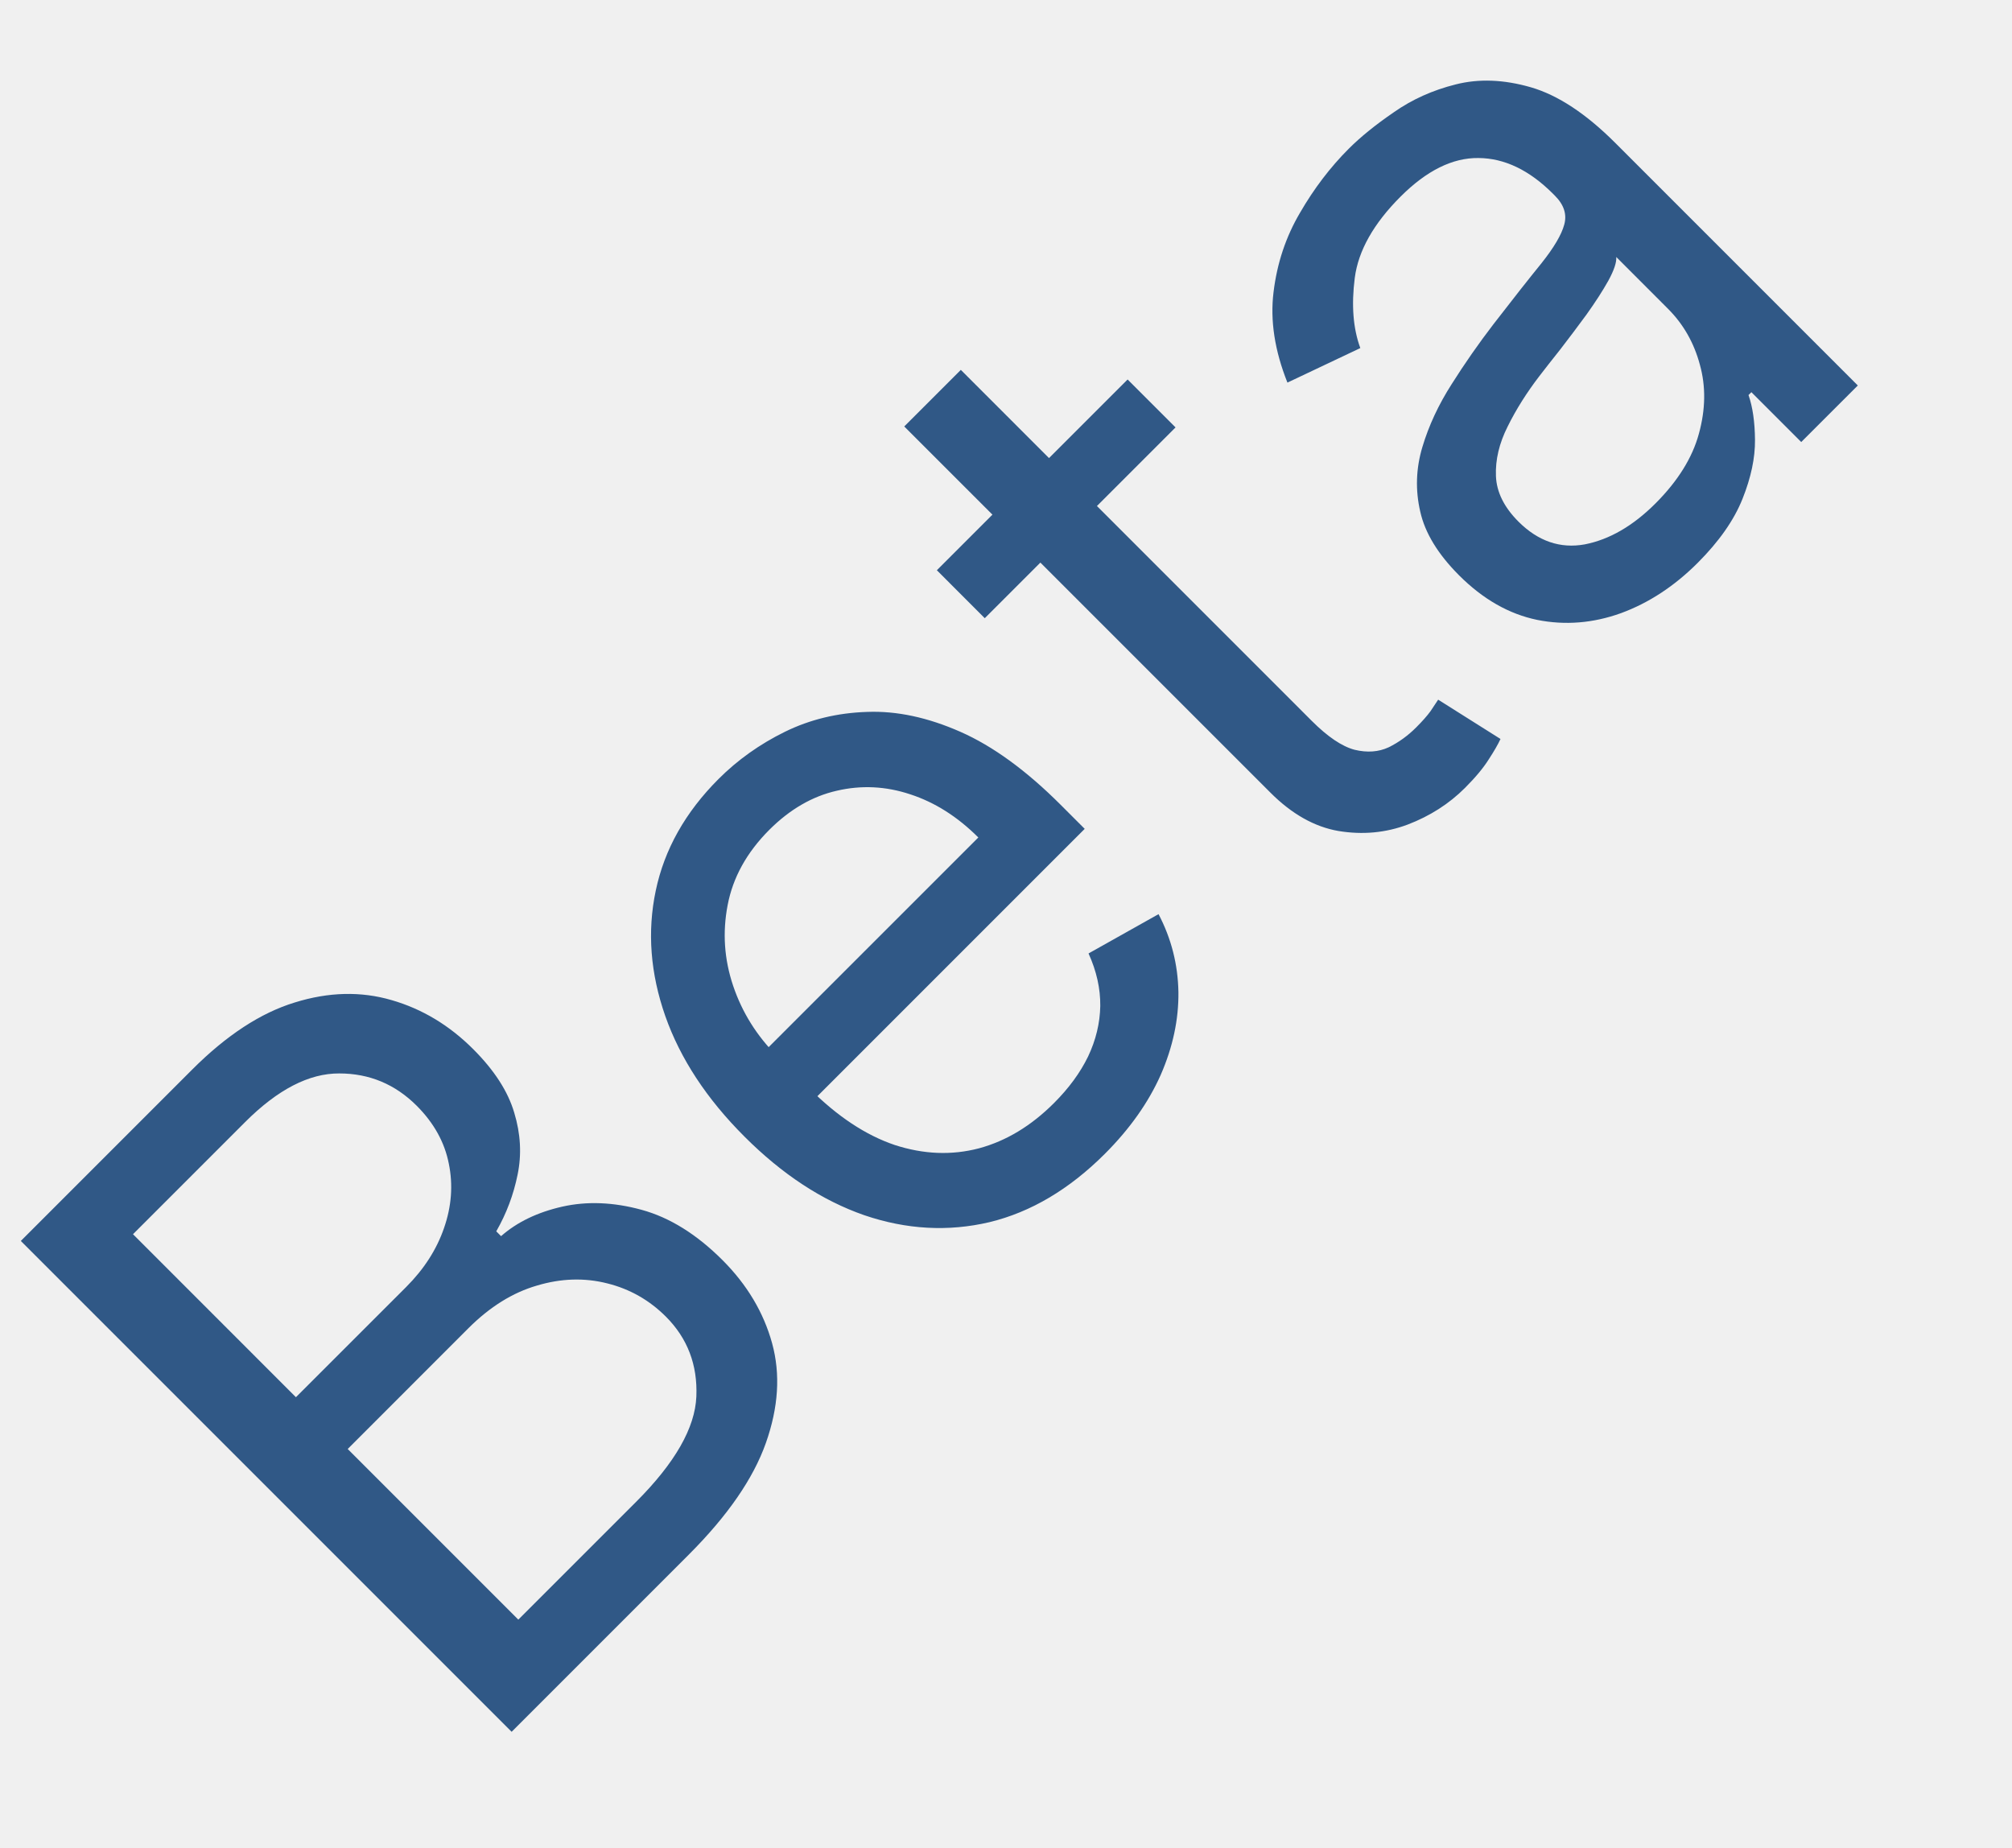
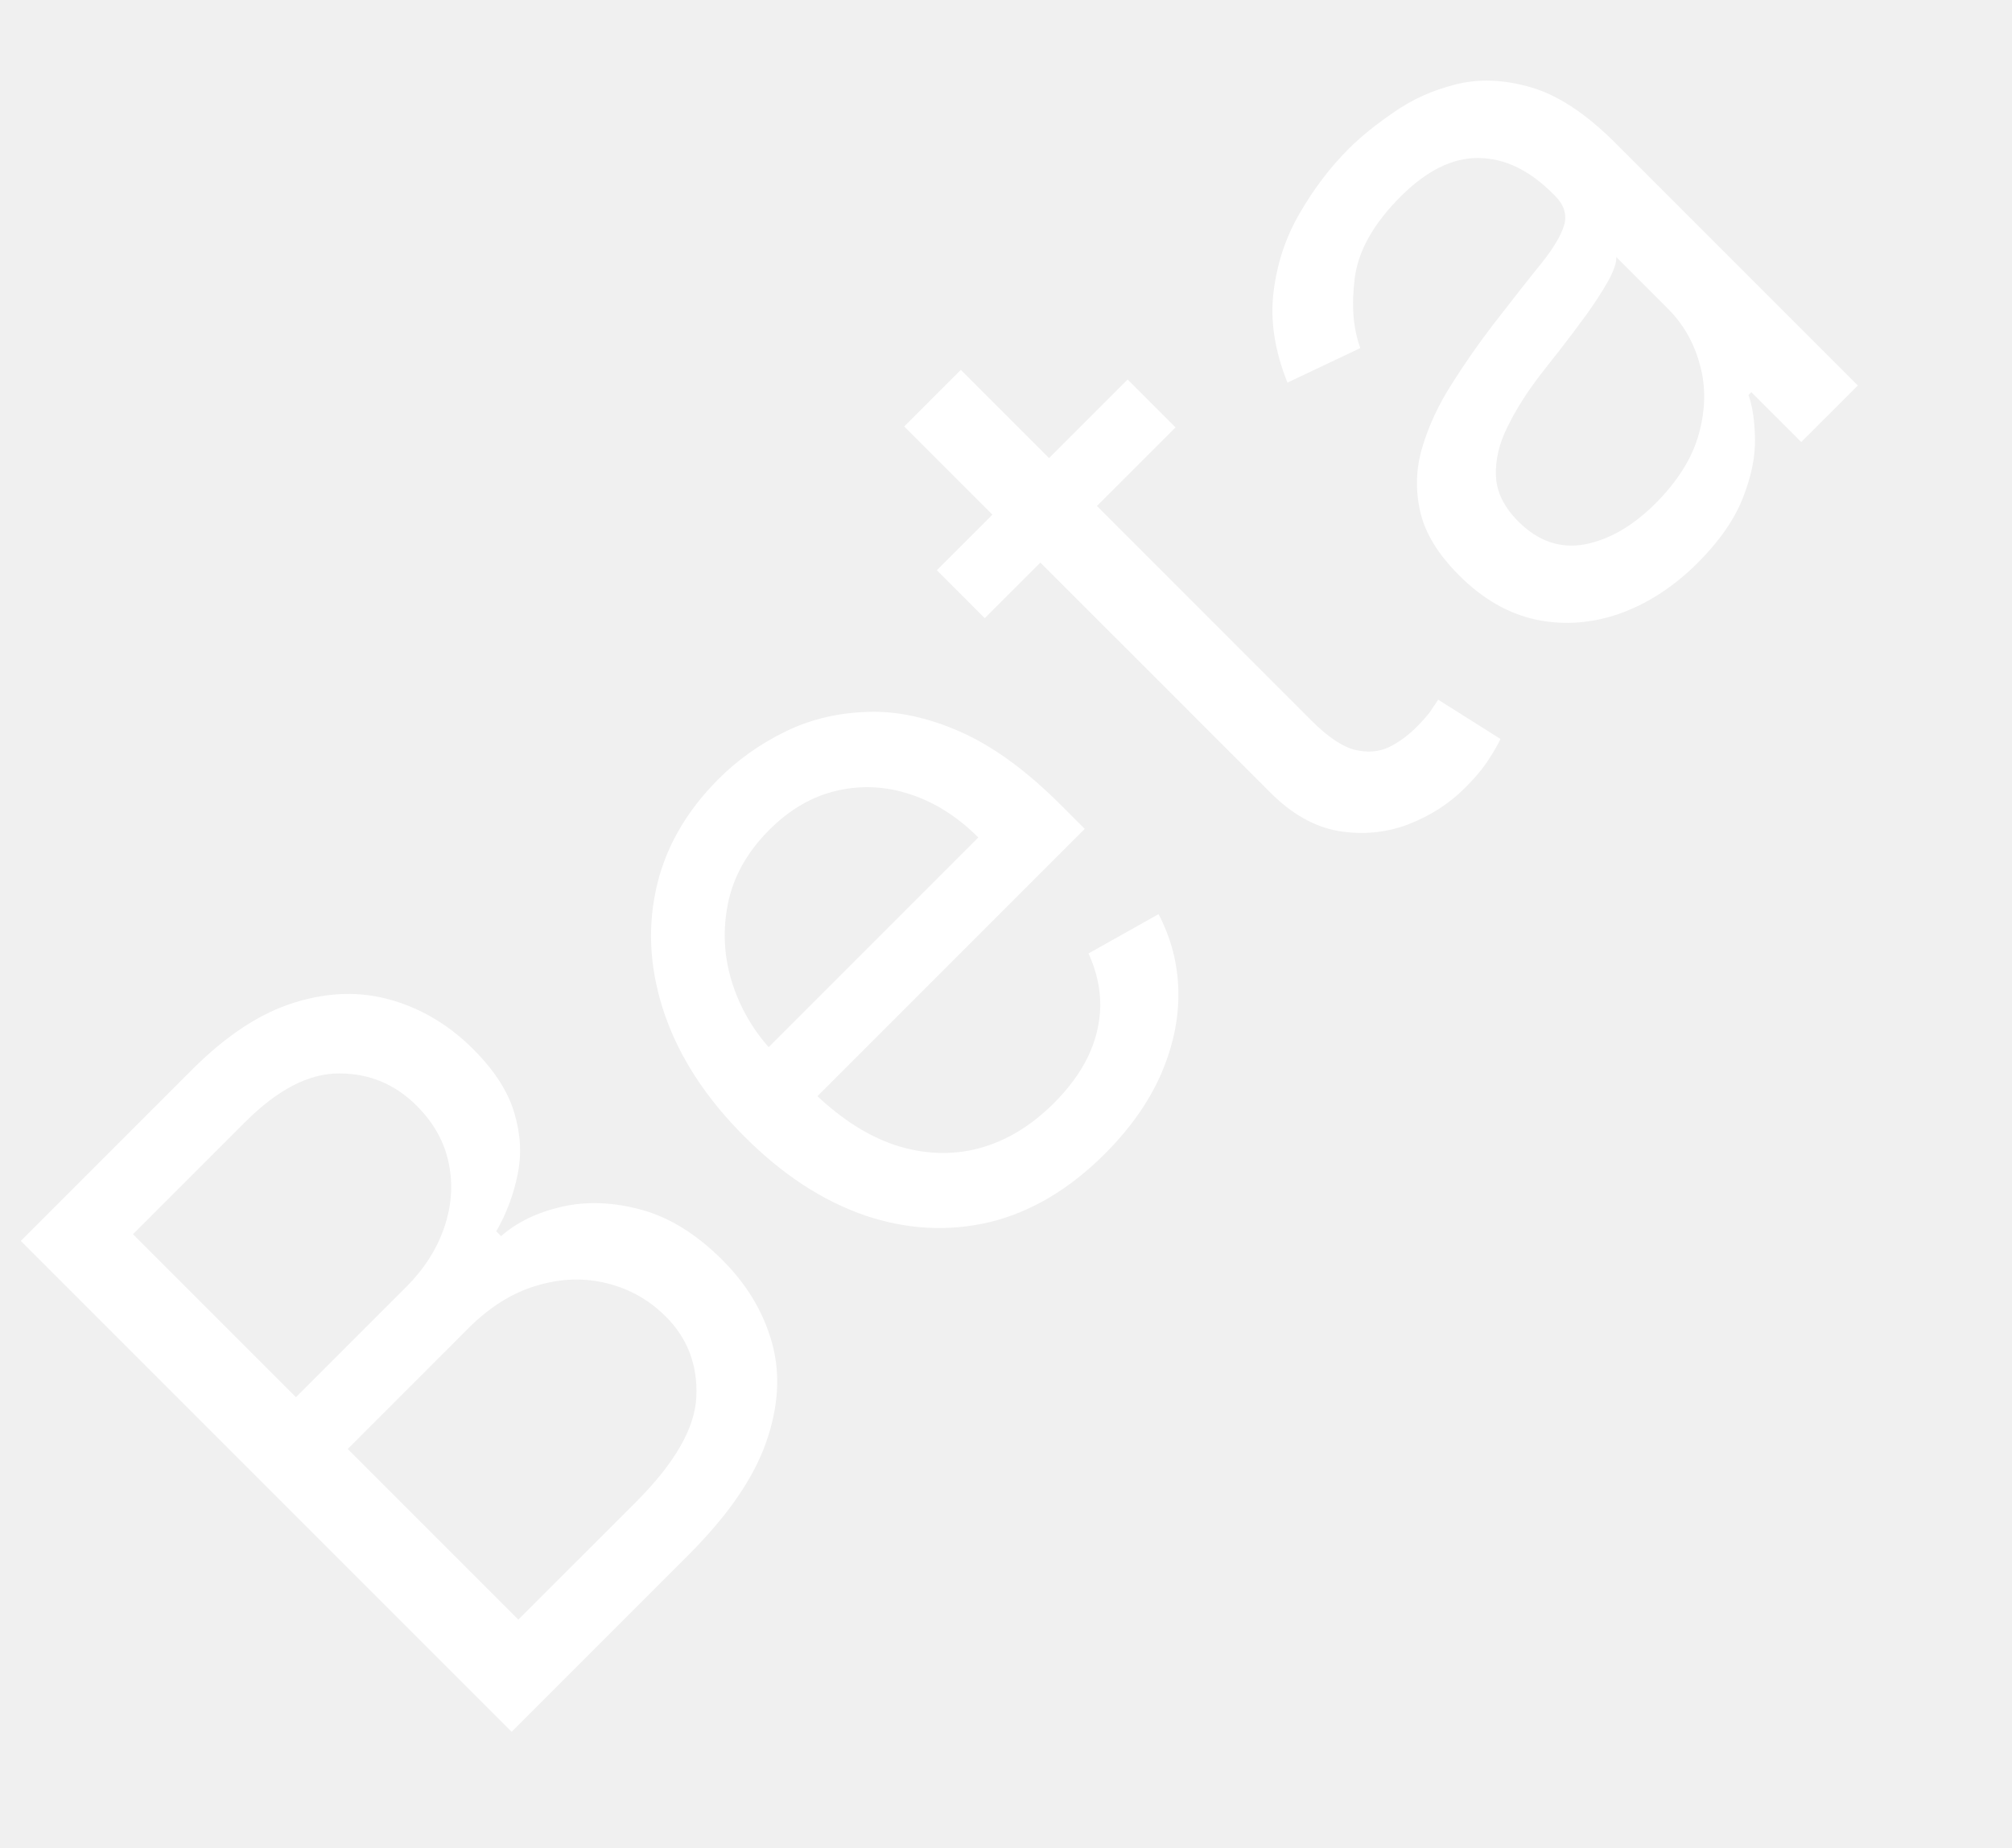
<svg xmlns="http://www.w3.org/2000/svg" width="49" height="45" viewBox="0 0 49 45" fill="none">
  <g clip-path="url(#clip0_34_73)">
-     <path d="M12.46 42.172L0.507 30.219L4.686 26.04C5.519 25.208 6.349 24.665 7.178 24.412C8.003 24.155 8.789 24.136 9.536 24.354C10.279 24.568 10.942 24.966 11.526 25.55C12.04 26.064 12.372 26.579 12.524 27.097C12.68 27.61 12.707 28.112 12.606 28.602C12.508 29.089 12.335 29.55 12.086 29.985L12.203 30.102C12.592 29.76 13.088 29.521 13.691 29.384C14.294 29.248 14.938 29.273 15.623 29.46C16.308 29.647 16.965 30.055 17.596 30.686C18.195 31.285 18.597 31.96 18.804 32.711C19.01 33.462 18.959 34.271 18.652 35.139C18.345 36.007 17.72 36.911 16.779 37.853L12.46 42.172ZM12.623 39.44L15.495 36.569C16.44 35.623 16.928 34.769 16.959 34.007C16.991 33.236 16.743 32.589 16.218 32.063C15.813 31.659 15.337 31.388 14.788 31.252C14.236 31.112 13.666 31.129 13.078 31.305C12.487 31.476 11.931 31.822 11.409 32.343L8.468 35.285L12.623 39.44ZM7.207 34.024L9.892 31.34C10.328 30.904 10.635 30.425 10.814 29.904C10.997 29.378 11.036 28.857 10.931 28.34C10.829 27.818 10.569 27.348 10.149 26.927C9.623 26.402 8.995 26.14 8.263 26.14C7.528 26.136 6.764 26.53 5.97 27.324L3.239 30.055L7.207 34.024ZM26.907 28.098C26.043 28.961 25.108 29.516 24.1 29.761C23.092 29.998 22.075 29.942 21.048 29.592C20.02 29.234 19.048 28.596 18.13 27.677C17.211 26.759 16.569 25.782 16.204 24.747C15.838 23.705 15.76 22.685 15.97 21.689C16.18 20.686 16.69 19.779 17.499 18.97C17.966 18.503 18.505 18.12 19.116 17.82C19.727 17.52 20.394 17.359 21.118 17.336C21.837 17.308 22.594 17.47 23.388 17.82C24.182 18.17 24.997 18.764 25.833 19.6L26.417 20.184L19.507 27.094L18.316 25.903L23.826 20.394C23.32 19.888 22.767 19.538 22.168 19.343C21.573 19.145 20.976 19.116 20.377 19.256C19.781 19.392 19.235 19.709 18.736 20.207C18.188 20.756 17.849 21.366 17.721 22.04C17.593 22.705 17.637 23.36 17.855 24.006C18.073 24.652 18.429 25.222 18.923 25.716L19.717 26.51C20.394 27.187 21.085 27.644 21.789 27.882C22.493 28.111 23.178 28.138 23.843 27.963C24.505 27.784 25.113 27.417 25.67 26.86C26.032 26.498 26.308 26.121 26.499 25.728C26.689 25.327 26.788 24.917 26.796 24.497C26.8 24.073 26.705 23.646 26.51 23.218L28.215 22.261C28.526 22.853 28.687 23.485 28.699 24.158C28.707 24.827 28.563 25.5 28.267 26.177C27.967 26.851 27.514 27.491 26.907 28.098ZM27.462 9.241L28.629 10.408L23.983 15.054L22.816 13.886L27.462 9.241ZM22.022 10.385L23.4 9.007L31.944 17.552C32.333 17.941 32.681 18.176 32.989 18.258C33.296 18.332 33.572 18.312 33.817 18.199C34.062 18.079 34.286 17.917 34.488 17.715C34.64 17.563 34.757 17.431 34.839 17.318C34.916 17.201 34.979 17.108 35.025 17.038L36.543 17.995C36.484 18.123 36.389 18.289 36.257 18.491C36.128 18.697 35.936 18.929 35.679 19.186C35.29 19.575 34.825 19.872 34.284 20.079C33.747 20.281 33.185 20.333 32.597 20.236C32.014 20.135 31.461 19.824 30.94 19.302L22.022 10.385ZM41.346 13.706C40.778 14.274 40.155 14.682 39.478 14.931C38.797 15.176 38.117 15.231 37.436 15.095C36.751 14.954 36.117 14.593 35.533 14.009C35.02 13.495 34.704 12.978 34.588 12.457C34.467 11.931 34.484 11.408 34.64 10.887C34.796 10.365 35.033 9.856 35.352 9.357C35.671 8.852 36.012 8.363 36.373 7.893C36.848 7.278 37.237 6.784 37.541 6.41C37.844 6.029 38.029 5.716 38.095 5.471C38.165 5.222 38.089 4.986 37.867 4.764L37.821 4.718C37.245 4.142 36.64 3.852 36.006 3.848C35.376 3.84 34.743 4.154 34.109 4.788C33.452 5.445 33.08 6.105 32.994 6.766C32.909 7.428 32.953 7.998 33.129 8.476L31.354 9.317C31.043 8.538 30.93 7.803 31.016 7.111C31.101 6.41 31.315 5.768 31.658 5.185C32 4.593 32.397 4.072 32.848 3.621C33.136 3.333 33.502 3.037 33.946 2.733C34.389 2.422 34.891 2.196 35.451 2.056C36.016 1.912 36.626 1.936 37.284 2.126C37.941 2.317 38.626 2.768 39.338 3.48L45.245 9.387L43.867 10.764L42.653 9.55L42.583 9.62C42.684 9.908 42.737 10.272 42.741 10.711C42.745 11.151 42.644 11.63 42.437 12.147C42.231 12.665 41.867 13.184 41.346 13.706ZM40.319 12.258C40.863 11.713 41.216 11.147 41.375 10.56C41.538 9.968 41.546 9.408 41.398 8.879C41.255 8.346 40.996 7.893 40.622 7.519L39.362 6.258C39.373 6.387 39.309 6.579 39.169 6.836C39.029 7.085 38.852 7.36 38.638 7.659C38.424 7.951 38.212 8.233 38.002 8.505C37.792 8.77 37.622 8.986 37.494 9.153C37.183 9.558 36.924 9.968 36.718 10.385C36.512 10.793 36.416 11.196 36.432 11.593C36.447 11.982 36.63 12.351 36.98 12.702C37.459 13.18 37.998 13.365 38.597 13.256C39.196 13.139 39.77 12.807 40.319 12.258Z" fill="#305886" />
+     <path d="M12.46 42.172L0.507 30.219L4.686 26.04C5.519 25.208 6.349 24.665 7.178 24.412C8.003 24.155 8.789 24.136 9.536 24.354C10.279 24.568 10.942 24.966 11.526 25.55C12.04 26.064 12.372 26.579 12.524 27.097C12.68 27.61 12.707 28.112 12.606 28.602C12.508 29.089 12.335 29.55 12.086 29.985L12.203 30.102C12.592 29.76 13.088 29.521 13.691 29.384C14.294 29.248 14.938 29.273 15.623 29.46C16.308 29.647 16.965 30.055 17.596 30.686C18.195 31.285 18.597 31.96 18.804 32.711C19.01 33.462 18.959 34.271 18.652 35.139C18.345 36.007 17.72 36.911 16.779 37.853L12.46 42.172ZM12.623 39.44L15.495 36.569C16.44 35.623 16.928 34.769 16.959 34.007C16.991 33.236 16.743 32.589 16.218 32.063C15.813 31.659 15.337 31.388 14.788 31.252C14.236 31.112 13.666 31.129 13.078 31.305C12.487 31.476 11.931 31.822 11.409 32.343L8.468 35.285L12.623 39.44ZM7.207 34.024L9.892 31.34C10.328 30.904 10.635 30.425 10.814 29.904C10.997 29.378 11.036 28.857 10.931 28.34C10.829 27.818 10.569 27.348 10.149 26.927C9.623 26.402 8.995 26.14 8.263 26.14C7.528 26.136 6.764 26.53 5.97 27.324L3.239 30.055L7.207 34.024ZM26.907 28.098C26.043 28.961 25.108 29.516 24.1 29.761C23.092 29.998 22.075 29.942 21.048 29.592C20.02 29.234 19.048 28.596 18.13 27.677C17.211 26.759 16.569 25.782 16.204 24.747C15.838 23.705 15.76 22.685 15.97 21.689C16.18 20.686 16.69 19.779 17.499 18.97C17.966 18.503 18.505 18.12 19.116 17.82C19.727 17.52 20.394 17.359 21.118 17.336C21.837 17.308 22.594 17.47 23.388 17.82C24.182 18.17 24.997 18.764 25.833 19.6L26.417 20.184L19.507 27.094L18.316 25.903L23.826 20.394C23.32 19.888 22.767 19.538 22.168 19.343C21.573 19.145 20.976 19.116 20.377 19.256C19.781 19.392 19.235 19.709 18.736 20.207C18.188 20.756 17.849 21.366 17.721 22.04C17.593 22.705 17.637 23.36 17.855 24.006C18.073 24.652 18.429 25.222 18.923 25.716L19.717 26.51C20.394 27.187 21.085 27.644 21.789 27.882C22.493 28.111 23.178 28.138 23.843 27.963C24.505 27.784 25.113 27.417 25.67 26.86C26.032 26.498 26.308 26.121 26.499 25.728C26.689 25.327 26.788 24.917 26.796 24.497C26.8 24.073 26.705 23.646 26.51 23.218L28.215 22.261C28.526 22.853 28.687 23.485 28.699 24.158C28.707 24.827 28.563 25.5 28.267 26.177C27.967 26.851 27.514 27.491 26.907 28.098ZM27.462 9.241L28.629 10.408L23.983 15.054L22.816 13.886L27.462 9.241ZM22.022 10.385L23.4 9.007L31.944 17.552C32.333 17.941 32.681 18.176 32.989 18.258C33.296 18.332 33.572 18.312 33.817 18.199C34.062 18.079 34.286 17.917 34.488 17.715C34.64 17.563 34.757 17.431 34.839 17.318C34.916 17.201 34.979 17.108 35.025 17.038L36.543 17.995C36.484 18.123 36.389 18.289 36.257 18.491C36.128 18.697 35.936 18.929 35.679 19.186C35.29 19.575 34.825 19.872 34.284 20.079C33.747 20.281 33.185 20.333 32.597 20.236C32.014 20.135 31.461 19.824 30.94 19.302L22.022 10.385ZM41.346 13.706C40.778 14.274 40.155 14.682 39.478 14.931C38.797 15.176 38.117 15.231 37.436 15.095C36.751 14.954 36.117 14.593 35.533 14.009C35.02 13.495 34.704 12.978 34.588 12.457C34.467 11.931 34.484 11.408 34.64 10.887C34.796 10.365 35.033 9.856 35.352 9.357C35.671 8.852 36.012 8.363 36.373 7.893C36.848 7.278 37.237 6.784 37.541 6.41C37.844 6.029 38.029 5.716 38.095 5.471C38.165 5.222 38.089 4.986 37.867 4.764L37.821 4.718C37.245 4.142 36.64 3.852 36.006 3.848C35.376 3.84 34.743 4.154 34.109 4.788C33.452 5.445 33.08 6.105 32.994 6.766C32.909 7.428 32.953 7.998 33.129 8.476L31.354 9.317C31.043 8.538 30.93 7.803 31.016 7.111C31.101 6.41 31.315 5.768 31.658 5.185C32 4.593 32.397 4.072 32.848 3.621C33.136 3.333 33.502 3.037 33.946 2.733C34.389 2.422 34.891 2.196 35.451 2.056C36.016 1.912 36.626 1.936 37.284 2.126C37.941 2.317 38.626 2.768 39.338 3.48L45.245 9.387L43.867 10.764L42.653 9.55L42.583 9.62C42.684 9.908 42.737 10.272 42.741 10.711C42.745 11.151 42.644 11.63 42.437 12.147C42.231 12.665 41.867 13.184 41.346 13.706ZM40.319 12.258C40.863 11.713 41.216 11.147 41.375 10.56C41.538 9.968 41.546 9.408 41.398 8.879C41.255 8.346 40.996 7.893 40.622 7.519L39.362 6.258C39.373 6.387 39.309 6.579 39.169 6.836C39.029 7.085 38.852 7.36 38.638 7.659C38.424 7.951 38.212 8.233 38.002 8.505C37.792 8.77 37.622 8.986 37.494 9.153C37.183 9.558 36.924 9.968 36.718 10.385C36.512 10.793 36.416 11.196 36.432 11.593C36.447 11.982 36.63 12.351 36.98 12.702C37.459 13.18 37.998 13.365 38.597 13.256C39.196 13.139 39.77 12.807 40.319 12.258Z" fill="white" />
  </g>
  <defs>
    <clipPath id="clip0_34_73">
      <rect width="49" height="45" fill="white" />
    </clipPath>
  </defs>
</svg>
